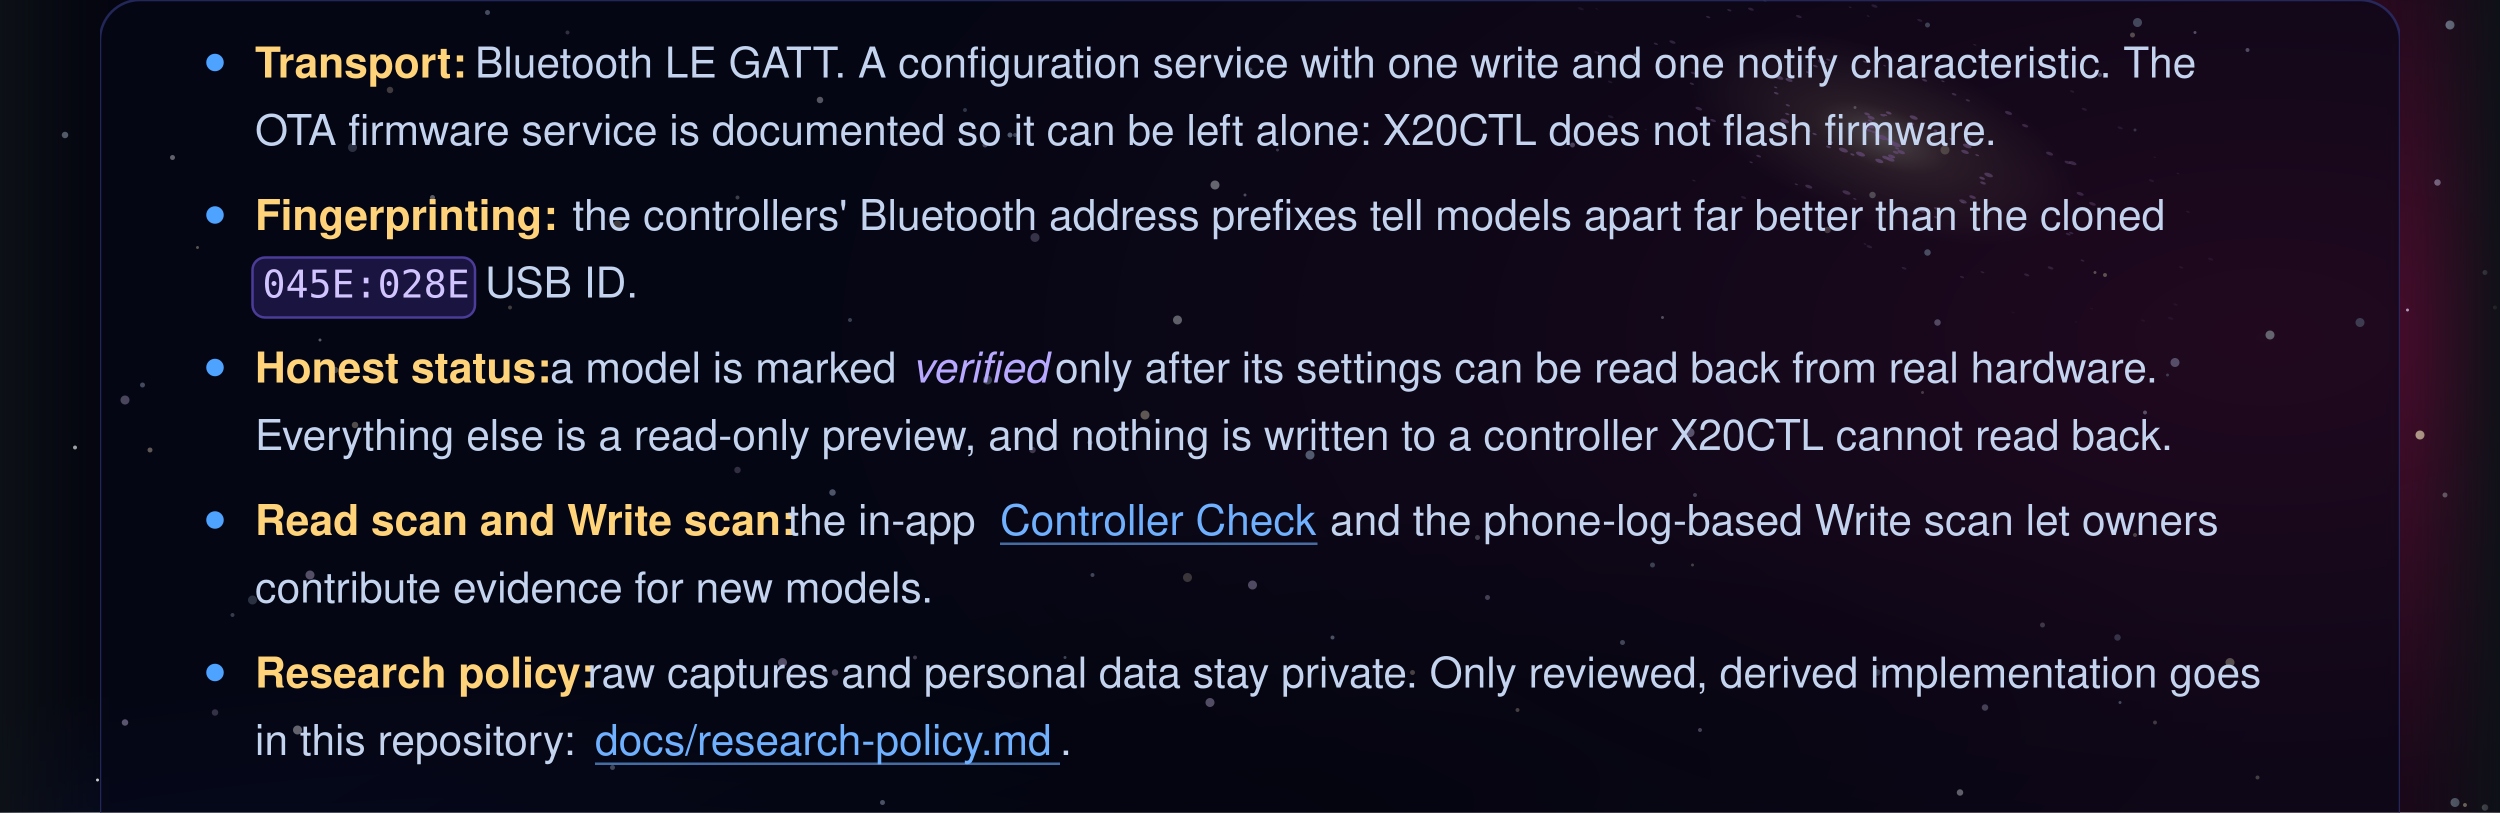
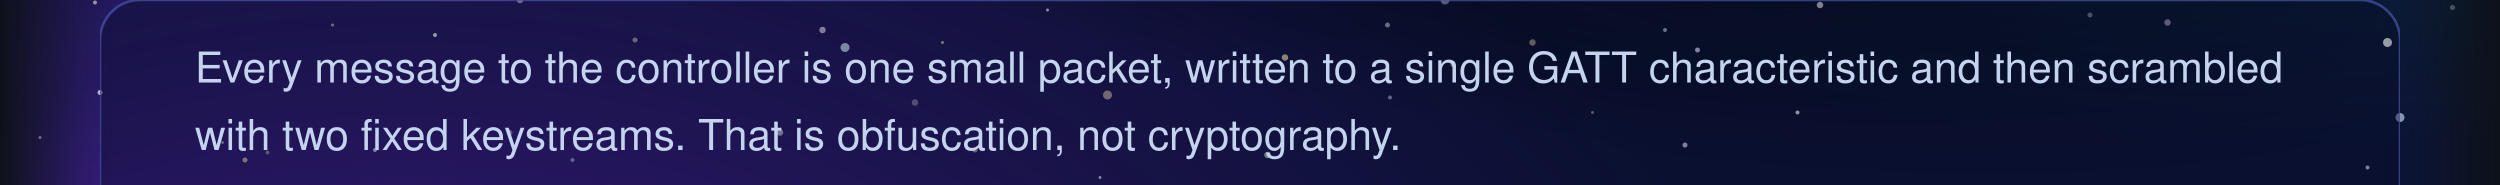
- <svg xmlns="http://www.w3.org/2000/svg" viewBox="0 0 1000 325" width="1000" height="325" role="img" aria-label="Transport: Bluetooth LE GATT. A configuration service with one write and one notify characteristic. The OTA firmware service is documented so it can be left alone: X20CTL does not flash firmware.; Fingerprinting: the controllers' Bluetooth address prefixes tell models apart far better than the clone">
+ <svg xmlns="http://www.w3.org/2000/svg" viewBox="0 0 1000 74" width="1000" height="74" role="img" aria-label="Every message to the controller is one small packet, written to a single GATT characteristic and then scrambled with two fixed keystreams. That is obfuscation, not cryptography.">
  <defs>
    <radialGradient id="nbK">
      <stop offset="0" stop-color="#000" stop-opacity=".8" />
      <stop offset="1" stop-color="#000" stop-opacity="0" />
    </radialGradient>
    <radialGradient id="nbC">
      <stop offset="0" stop-color="#fff7e0" stop-opacity=".95" />
      <stop offset=".35" stop-color="#ffd9a0" stop-opacity=".35" />
      <stop offset="1" stop-color="#ffd9a0" stop-opacity="0" />
    </radialGradient>
    <radialGradient id="nb0d9488">
      <stop offset="0" stop-color="#0d9488" stop-opacity="1" />
      <stop offset=".55" stop-color="#0d9488" stop-opacity=".35" />
      <stop offset="1" stop-color="#0d9488" stop-opacity="0" />
    </radialGradient>
    <radialGradient id="nb1d4ed8">
      <stop offset="0" stop-color="#1d4ed8" stop-opacity="1" />
      <stop offset=".55" stop-color="#1d4ed8" stop-opacity=".35" />
      <stop offset="1" stop-color="#1d4ed8" stop-opacity="0" />
    </radialGradient>
    <radialGradient id="nb2563eb">
      <stop offset="0" stop-color="#2563eb" stop-opacity="1" />
      <stop offset=".55" stop-color="#2563eb" stop-opacity=".35" />
      <stop offset="1" stop-color="#2563eb" stop-opacity="0" />
    </radialGradient>
    <radialGradient id="nb6d28d9">
      <stop offset="0" stop-color="#6d28d9" stop-opacity="1" />
      <stop offset=".55" stop-color="#6d28d9" stop-opacity=".35" />
      <stop offset="1" stop-color="#6d28d9" stop-opacity="0" />
    </radialGradient>
    <radialGradient id="nb7c3aed">
      <stop offset="0" stop-color="#7c3aed" stop-opacity="1" />
      <stop offset=".55" stop-color="#7c3aed" stop-opacity=".35" />
      <stop offset="1" stop-color="#7c3aed" stop-opacity="0" />
    </radialGradient>
    <radialGradient id="nbbe185d">
      <stop offset="0" stop-color="#be185d" stop-opacity="1" />
      <stop offset=".55" stop-color="#be185d" stop-opacity=".35" />
      <stop offset="1" stop-color="#be185d" stop-opacity="0" />
    </radialGradient>
    <radialGradient id="nbdb2777">
      <stop offset="0" stop-color="#db2777" stop-opacity="1" />
      <stop offset=".55" stop-color="#db2777" stop-opacity=".35" />
      <stop offset="1" stop-color="#db2777" stop-opacity="0" />
    </radialGradient>
    <linearGradient id="bg_hbar" x1="0" y1="0" x2="0" y2="1">
      <stop offset="0" stop-color="#22d3ee" />
      <stop offset="1" stop-color="#8b5cf6" />
    </linearGradient>
    <clipPath id="bg_clip">
-       <path d="M0 0 H1000 V325 H0 V0 Z" />
+       <path d="M0 0 H1000 V74 H0 V0 Z" />
    </clipPath>
  </defs>
  <style>.da{animation:da 38s ease-in-out infinite alternate}.db{animation:db 46s ease-in-out infinite alternate}.dc{animation:dc 52s ease-in-out infinite alternate}@keyframes da{to{transform:translate(60px,26px)}}@keyframes db{to{transform:translate(-70px,34px)}}@keyframes dc{to{transform:translate(44px,-46px)}}.gr{animation:gr 140s linear infinite}@keyframes gr{to{transform:rotate(360deg)}}.t0{animation:tw 3s ease-in-out infinite}.t1{animation:tw 4.5s ease-in-out infinite;animation-delay:-1.2s}.t2{animation:tw 6s ease-in-out infinite;animation-delay:-3s}@keyframes tw{50%{opacity:.15}}.shs{animation:shs 11s linear infinite}@keyframes shs{0%,80%{transform:translate(0,0);opacity:0}82%{opacity:1}94%{transform:translate(300px,140px);opacity:0}100%{opacity:0}}.t{font-family:-apple-system,"Segoe UI",Helvetica,Arial,sans-serif}.mo{font-family:ui-monospace,SFMono-Regular,Consolas,Menlo,monospace}@media (prefers-reduced-motion:reduce){*{animation:none!important}}</style>
-   <path d="M0 0 H1000 V325 H0 V0 Z" fill="#04050f" />
+   <path d="M0 0 H1000 V74 H0 V0 Z" fill="#0c1438" />
  <g clip-path="url(#bg_clip)">
+     <g class="da">
+       <ellipse cx="909" cy="-253" rx="595" ry="310" fill="url(#nb0d9488)" opacity="0.589" />
+     </g>
    <g class="db">
-       <ellipse cx="164" cy="-305" rx="543" ry="310" fill="url(#nb6d28d9)" opacity="0.55" />
+       <ellipse cx="164" cy="187" rx="543" ry="310" fill="url(#nb6d28d9)" opacity="0.853" />
    </g>
-     <g class="dc">
-       <ellipse cx="902" cy="135" rx="585" ry="310" fill="url(#nbbe185d)" opacity="0.4" />
-     </g>
-     <g class="da">
-       <ellipse cx="200" cy="575" rx="600" ry="310" fill="url(#nb1d4ed8)" opacity="0.55" />
-     </g>
-     <ellipse cx="480" cy="335" rx="430" ry="125" fill="url(#nbK)" transform="rotate(-8 480 335)" />
-     <circle cx="968" cy="174" r="1.8" fill="#ffe9c4" opacity="0.75" />
-     <circle cx="784" cy="317" r="1.3" fill="#ffffff" opacity="0.93" class="t2" />
-     <circle cx="862" cy="289" r="0.8" fill="#ffe9c4" opacity="0.59" />
-     <circle cx="524" cy="182" r="1.8" fill="#cfe3ff" opacity="0.99" class="t1" />
-     <circle cx="771" cy="101" r="1.3" fill="#cfe3ff" opacity="0.83" class="t0" />
-     <circle cx="353" cy="321" r="1.0" fill="#cfe3ff" opacity="0.89" class="t0" />
-     <circle cx="565" cy="269" r="1.0" fill="#ffe9c4" opacity="0.68" />
-     <circle cx="313" cy="265" r="1.8" fill="#e9d5ff" opacity="0.90" class="t2" />
-     <circle cx="678" cy="198" r="0.8" fill="#e9d5ff" opacity="0.66" />
-     <circle cx="50" cy="289" r="1.3" fill="#e9d5ff" opacity="0.99" class="t2" />
-     <circle cx="654" cy="22" r="0.6" fill="#ffffff" opacity="0.80" class="t0" />
-     <circle cx="870" cy="145" r="1.8" fill="#e9d5ff" opacity="0.91" class="t0" />
-     <circle cx="340" cy="128" r="0.8" fill="#cfe3ff" opacity="0.68" />
-     <circle cx="404" cy="54" r="1.0" fill="#cfe3ff" opacity="1.00" class="t0" />
-     <circle cx="794" cy="283" r="1.3" fill="#e9d5ff" opacity="0.73" />
-     <circle cx="471" cy="128" r="1.8" fill="#ffffff" opacity="0.93" class="t1" />
-     <circle cx="484" cy="281" r="1.8" fill="#e9d5ff" opacity="0.88" class="t0" />
-     <circle cx="649" cy="257" r="1.0" fill="#cfe3ff" opacity="0.75" />
-     <circle cx="69" cy="63" r="1.0" fill="#ffffff" opacity="0.96" class="t1" />
-     <circle cx="847" cy="255" r="1.3" fill="#cfe3ff" opacity="0.53" />
-     <circle cx="986" cy="322" r="0.8" fill="#ffe9c4" opacity="0.93" class="t1" />
-     <circle cx="607" cy="284" r="0.8" fill="#ffe9c4" opacity="0.67" />
-     <circle cx="751" cy="269" r="1.3" fill="#cfe3ff" opacity="0.57" />
-     <circle cx="407" cy="274" r="1.3" fill="#e9d5ff" opacity="0.56" />
-     <circle cx="382" cy="179" r="0.8" fill="#ffffff" opacity="0.53" />
-     <circle cx="819" cy="145" r="1.0" fill="#ffffff" opacity="0.76" />
-     <circle cx="769" cy="157" r="0.6" fill="#ffe9c4" opacity="0.62" />
-     <circle cx="854" cy="52" r="0.6" fill="#cfe3ff" opacity="0.53" />
-     <circle cx="855" cy="9" r="1.8" fill="#cfe3ff" opacity="0.77" />
-     <circle cx="775" cy="129" r="1.3" fill="#e9d5ff" opacity="0.84" class="t2" />
-     <circle cx="475" cy="231" r="1.8" fill="#ffe9c4" opacity="0.54" />
-     <circle cx="500" cy="28" r="1.0" fill="#cfe3ff" opacity="0.58" />
-     <circle cx="677" cy="226" r="0.6" fill="#ffe9c4" opacity="0.66" />
-     <circle cx="771" cy="10" r="1.0" fill="#cfe3ff" opacity="0.68" />
-     <circle cx="436" cy="177" r="1.0" fill="#e9d5ff" opacity="0.98" class="t0" />
-     <circle cx="150" cy="115" r="1.3" fill="#e9d5ff" opacity="0.96" class="t1" />
-     <circle cx="395" cy="152" r="1.8" fill="#cfe3ff" opacity="0.70" />
-     <circle cx="980" cy="10" r="1.8" fill="#cfe3ff" opacity="0.76" />
-     <circle cx="533" cy="255" r="0.8" fill="#cfe3ff" opacity="0.89" class="t2" />
-     <circle cx="60" cy="180" r="1.0" fill="#ffe9c4" opacity="0.93" class="t2" />
-     <circle cx="39" cy="312" r="0.6" fill="#ffffff" opacity="0.87" class="t1" />
-     <circle cx="245" cy="307" r="1.0" fill="#cfe3ff" opacity="0.76" />
-     <circle cx="629" cy="58" r="1.0" fill="#e9d5ff" opacity="0.74" />
-     <circle cx="665" cy="127" r="0.6" fill="#ffffff" opacity="0.76" />
-     <circle cx="86" cy="285" r="1.3" fill="#e9d5ff" opacity="0.54" />
-     <circle cx="247" cy="90" r="1.8" fill="#ffe9c4" opacity="0.64" />
-     <circle cx="867" cy="150" r="0.6" fill="#cfe3ff" opacity="0.62" />
-     <circle cx="130" cy="119" r="0.6" fill="#e9d5ff" opacity="0.72" />
-     <circle cx="413" cy="180" r="1.3" fill="#e9d5ff" opacity="0.63" />
-     <circle cx="903" cy="311" r="0.8" fill="#ffe9c4" opacity="0.64" />
-     <circle cx="817" cy="250" r="1.0" fill="#ffffff" opacity="0.52" />
-     <circle cx="982" cy="321" r="1.8" fill="#cfe3ff" opacity="0.65" />
-     <circle cx="195" cy="5" r="1.0" fill="#cfe3ff" opacity="0.83" class="t0" />
-     <circle cx="50" cy="160" r="1.8" fill="#e9d5ff" opacity="0.79" class="t1" />
-     <circle cx="853" cy="14" r="1.0" fill="#ffe9c4" opacity="0.80" class="t0" />
-     <circle cx="731" cy="92" r="1.3" fill="#ffe9c4" opacity="0.56" />
-     <circle cx="591" cy="215" r="1.0" fill="#ffffff" opacity="0.60" />
-     <circle cx="878" cy="13" r="0.6" fill="#e9d5ff" opacity="0.89" class="t2" />
-     <circle cx="101" cy="240" r="1.8" fill="#cfe3ff" opacity="0.51" />
-     <circle cx="141" cy="59" r="1.8" fill="#cfe3ff" opacity="0.50" />
-     <circle cx="366" cy="263" r="0.8" fill="#e9d5ff" opacity="0.65" />
-     <circle cx="426" cy="263" r="0.6" fill="#cfe3ff" opacity="0.74" />
-     <circle cx="994" cy="323" r="1.3" fill="#ffffff" opacity="0.94" class="t0" />
-     <circle cx="661" cy="226" r="1.0" fill="#cfe3ff" opacity="0.68" />
-     <circle cx="994" cy="109" r="1.0" fill="#ffffff" opacity="0.67" />
-     <circle cx="142" cy="170" r="1.3" fill="#ffe9c4" opacity="0.81" class="t1" />
-     <circle cx="842" cy="110" r="0.8" fill="#ffe9c4" opacity="0.87" class="t1" />
-     <circle cx="93" cy="246" r="0.8" fill="#cfe3ff" opacity="0.64" />
-     <circle cx="119" cy="292" r="1.8" fill="#ffffff" opacity="0.98" class="t2" />
-     <circle cx="848" cy="281" r="0.6" fill="#cfe3ff" opacity="0.81" class="t2" />
-     <circle cx="30" cy="179" r="0.8" fill="#ffffff" opacity="0.79" class="t0" />
-     <circle cx="892" cy="265" r="1.8" fill="#ffe9c4" opacity="0.83" class="t0" />
-     <circle cx="156" cy="36" r="1.3" fill="#ffe9c4" opacity="0.61" />
-     <circle cx="122" cy="118" r="1.8" fill="#ffffff" opacity="0.68" />
-     <circle cx="680" cy="292" r="0.8" fill="#e9d5ff" opacity="0.76" />
-     <circle cx="501" cy="234" r="1.8" fill="#e9d5ff" opacity="0.85" class="t0" />
-     <circle cx="328" cy="40" r="1.3" fill="#ffffff" opacity="0.84" class="t2" />
-     <circle cx="394" cy="58" r="1.0" fill="#e9d5ff" opacity="0.78" class="t1" />
-     <circle cx="975" cy="73" r="1.3" fill="#e9d5ff" opacity="0.63" />
-     <circle cx="511" cy="60" r="0.6" fill="#e9d5ff" opacity="0.58" />
-     <circle cx="749" cy="78" r="1.3" fill="#ffffff" opacity="0.70" />
-     <circle cx="414" cy="95" r="1.8" fill="#e9d5ff" opacity="0.55" />
-     <circle cx="57" cy="154" r="1.0" fill="#cfe3ff" opacity="0.80" class="t2" />
-     <circle cx="742" cy="43" r="0.6" fill="#ffffff" opacity="0.76" />
-     <circle cx="134" cy="148" r="1.3" fill="#ffffff" opacity="0.67" />
-     <circle cx="998" cy="123" r="0.8" fill="#ffe9c4" opacity="0.88" class="t1" />
-     <circle cx="854" cy="214" r="0.8" fill="#ffe9c4" opacity="0.70" />
-     <circle cx="486" cy="74" r="1.8" fill="#ffffff" opacity="1.00" class="t0" />
-     <circle cx="242" cy="203" r="0.8" fill="#ffffff" opacity="0.54" />
-     <circle cx="26" cy="54" r="1.3" fill="#cfe3ff" opacity="0.54" />
-     <circle cx="204" cy="123" r="0.8" fill="#ffe9c4" opacity="0.63" />
-     <circle cx="858" cy="165" r="0.8" fill="#e9d5ff" opacity="0.94" class="t0" />
-     <circle cx="908" cy="134" r="1.8" fill="#ffffff" opacity="0.99" class="t1" />
-     <circle cx="840" cy="30" r="0.8" fill="#e9d5ff" opacity="0.72" />
-     <circle cx="437" cy="230" r="0.8" fill="#cfe3ff" opacity="0.76" />
-     <circle cx="406" cy="54" r="0.8" fill="#cfe3ff" opacity="0.66" />
-     <circle cx="710" cy="209" r="1.3" fill="#ffe9c4" opacity="0.54" />
-     <circle cx="386" cy="44" r="0.8" fill="#cfe3ff" opacity="0.57" />
-     <circle cx="838" cy="109" r="0.6" fill="#ffe9c4" opacity="0.83" class="t2" />
-     <circle cx="295" cy="188" r="1.3" fill="#e9d5ff" opacity="0.51" />
-     <circle cx="944" cy="129" r="1.8" fill="#cfe3ff" opacity="0.62" />
-     <circle cx="173" cy="79" r="1.0" fill="#ffffff" opacity="0.92" class="t0" />
-     <circle cx="963" cy="124" r="0.6" fill="#e9d5ff" opacity="0.81" class="t2" />
-     <circle cx="111" cy="47" r="0.8" fill="#ffe9c4" opacity="0.68" />
-     <circle cx="534" cy="87" r="0.6" fill="#ffe9c4" opacity="0.94" class="t1" />
-     <circle cx="611" cy="327" r="1.8" fill="#ffffff" opacity="0.55" />
-     <circle cx="676" cy="173" r="1.8" fill="#e9d5ff" opacity="0.96" class="t2" />
-     <circle cx="295" cy="79" r="0.8" fill="#ffffff" opacity="0.59" />
-     <circle cx="128" cy="136" r="0.6" fill="#ffffff" opacity="0.90" class="t1" />
-     <circle cx="458" cy="166" r="1.8" fill="#ffe9c4" opacity="0.94" class="t1" />
-     <circle cx="333" cy="197" r="1.3" fill="#cfe3ff" opacity="0.94" class="t1" />
-     <circle cx="79" cy="99" r="0.6" fill="#ffe9c4" opacity="0.87" class="t1" />
-     <circle cx="498" cy="78" r="0.6" fill="#e9d5ff" opacity="0.84" class="t1" />
-     <circle cx="536" cy="86" r="1.0" fill="#ffe9c4" opacity="0.71" />
-     <circle cx="778" cy="60" r="1.8" fill="#ffe9c4" opacity="0.65" />
-     <circle cx="978" cy="198" r="1.0" fill="#ffffff" opacity="0.50" />
-     <circle cx="227" cy="13" r="0.8" fill="#e9d5ff" opacity="0.52" />
-     <circle cx="899" cy="20" r="0.8" fill="#e9d5ff" opacity="0.86" class="t0" />
-     <circle cx="124" cy="230" r="1.8" fill="#e9d5ff" opacity="0.91" class="t0" />
-     <circle cx="595" cy="239" r="1.0" fill="#e9d5ff" opacity="0.72" />
-     <circle cx="334" cy="269" r="1.3" fill="#e9d5ff" opacity="0.89" class="t0" />
-     <g transform="translate(753 55) rotate(20) scale(1 .42)">
-       <circle r="82" fill="url(#nbC)" opacity=".7" />
-       <g class="gr">
-         <circle cx="0" cy="0" r="1.8" fill="#f0abfc" opacity="0.95" />
-         <circle cx="2" cy="0" r="1.1" fill="#f0abfc" opacity="0.94" />
-         <circle cx="4" cy="1" r="1.4" fill="#f0abfc" opacity="0.93" />
-         <circle cx="6" cy="2" r="2.0" fill="#f0abfc" opacity="0.91" />
-         <circle cx="7" cy="5" r="0.9" fill="#f0abfc" opacity="0.90" />
-         <circle cx="9" cy="7" r="1.6" fill="#f0abfc" opacity="0.89" />
-         <circle cx="7" cy="9" r="1.2" fill="#f0abfc" opacity="0.88" />
-         <circle cx="6" cy="14" r="1.5" fill="#f0abfc" opacity="0.86" />
-         <circle cx="4" cy="17" r="1.5" fill="#f0abfc" opacity="0.85" />
-         <circle cx="6" cy="17" r="1.7" fill="#f0abfc" opacity="0.84" />
-         <circle cx="2" cy="22" r="1.7" fill="#f0abfc" opacity="0.83" />
-         <circle cx="-6" cy="22" r="1.9" fill="#f0abfc" opacity="0.82" />
-         <circle cx="-9" cy="25" r="0.9" fill="#f0abfc" opacity="0.80" />
-         <circle cx="-13" cy="24" r="1.9" fill="#f0abfc" opacity="0.79" />
-         <circle cx="-19" cy="21" r="1.2" fill="#f0abfc" opacity="0.78" />
-         <circle cx="-19" cy="26" r="1.0" fill="#f0abfc" opacity="0.77" />
-         <circle cx="-26" cy="19" r="0.9" fill="#f0abfc" opacity="0.76" />
-         <circle cx="-29" cy="18" r="1.1" fill="#f0abfc" opacity="0.74" />
-         <circle cx="-39" cy="10" r="0.9" fill="#f0abfc" opacity="0.73" />
-         <circle cx="-39" cy="17" r="1.8" fill="#f0abfc" opacity="0.72" />
-         <circle cx="-40" cy="2" r="0.9" fill="#f0abfc" opacity="0.71" />
-         <circle cx="-47" cy="-10" r="0.7" fill="#f0abfc" opacity="0.69" />
-         <circle cx="-46" cy="-5" r="1.0" fill="#f0abfc" opacity="0.68" />
-         <circle cx="-43" cy="-21" r="1.5" fill="#f0abfc" opacity="0.67" />
-         <circle cx="-47" cy="-20" r="1.7" fill="#f0abfc" opacity="0.66" />
-         <circle cx="-37" cy="-34" r="0.8" fill="#f0abfc" opacity="0.65" />
-         <circle cx="-35" cy="-42" r="1.0" fill="#f0abfc" opacity="0.63" />
-         <circle cx="-33" cy="-48" r="1.7" fill="#f0abfc" opacity="0.62" />
-         <circle cx="-31" cy="-52" r="0.9" fill="#f0abfc" opacity="0.61" />
-         <circle cx="-17" cy="-62" r="0.8" fill="#f0abfc" opacity="0.60" />
-         <circle cx="-9" cy="-65" r="0.6" fill="#f0abfc" opacity="0.59" />
-         <circle cx="8" cy="-65" r="1.1" fill="#f0abfc" opacity="0.57" />
-         <circle cx="15" cy="-70" r="0.7" fill="#f0abfc" opacity="0.56" />
-         <circle cx="21" cy="-62" r="1.0" fill="#f0abfc" opacity="0.55" />
-         <circle cx="27" cy="-61" r="0.9" fill="#f0abfc" opacity="0.54" />
-         <circle cx="44" cy="-63" r="1.5" fill="#f0abfc" opacity="0.53" />
-         <circle cx="52" cy="-57" r="1.3" fill="#f0abfc" opacity="0.51" />
-         <circle cx="75" cy="-39" r="1.6" fill="#f0abfc" opacity="0.50" />
-         <circle cx="65" cy="-40" r="1.5" fill="#f0abfc" opacity="0.49" />
-         <circle cx="73" cy="-38" r="1.3" fill="#f0abfc" opacity="0.48" />
-         <circle cx="82" cy="-14" r="1.5" fill="#f0abfc" opacity="0.46" />
-         <circle cx="88" cy="-9" r="1.4" fill="#f0abfc" opacity="0.45" />
-         <circle cx="87" cy="-0" r="1.0" fill="#f0abfc" opacity="0.44" />
-         <circle cx="83" cy="26" r="1.0" fill="#f0abfc" opacity="0.43" />
-         <circle cx="84" cy="24" r="0.9" fill="#f0abfc" opacity="0.42" />
-         <circle cx="92" cy="45" r="0.8" fill="#f0abfc" opacity="0.40" />
-         <circle cx="81" cy="62" r="1.2" fill="#f0abfc" opacity="0.39" />
-         <circle cx="73" cy="76" r="1.1" fill="#f0abfc" opacity="0.38" />
-         <circle cx="56" cy="88" r="0.8" fill="#f0abfc" opacity="0.37" />
-         <circle cx="49" cy="99" r="0.9" fill="#f0abfc" opacity="0.35" />
-         <circle cx="8" cy="101" r="0.6" fill="#f0abfc" opacity="0.34" />
-         <circle cx="26" cy="110" r="1.0" fill="#f0abfc" opacity="0.33" />
-         <circle cx="10" cy="102" r="1.2" fill="#f0abfc" opacity="0.32" />
-         <circle cx="-27" cy="116" r="0.5" fill="#f0abfc" opacity="0.31" />
-         <circle cx="-44" cy="99" r="1.1" fill="#f0abfc" opacity="0.29" />
-         <circle cx="-65" cy="100" r="0.7" fill="#f0abfc" opacity="0.28" />
-         <circle cx="-84" cy="74" r="0.5" fill="#f0abfc" opacity="0.27" />
-         <circle cx="-90" cy="70" r="0.5" fill="#f0abfc" opacity="0.26" />
-         <circle cx="-105" cy="70" r="1.2" fill="#f0abfc" opacity="0.25" />
-         <circle cx="-110" cy="39" r="1.0" fill="#f0abfc" opacity="0.23" />
-         <circle cx="-119" cy="17" r="1.1" fill="#f0abfc" opacity="0.22" />
-         <circle cx="-123" cy="25" r="0.5" fill="#f0abfc" opacity="0.21" />
-         <circle cx="-131" cy="-17" r="1.2" fill="#f0abfc" opacity="0.20" />
-         <circle cx="-125" cy="-22" r="0.6" fill="#f0abfc" opacity="0.18" />
-         <circle cx="-141" cy="-37" r="0.6" fill="#f0abfc" opacity="0.17" />
-         <circle cx="-127" cy="-46" r="0.5" fill="#f0abfc" opacity="0.16" />
-         <circle cx="-117" cy="-83" r="0.9" fill="#f0abfc" opacity="0.15" />
-         <circle cx="-104" cy="-85" r="0.8" fill="#f0abfc" opacity="0.14" />
-         <circle cx="-75" cy="-122" r="0.9" fill="#f0abfc" opacity="0.12" />
-         <circle cx="-43" cy="-132" r="0.6" fill="#f0abfc" opacity="0.11" />
-         <circle cx="-0" cy="0" r="2.0" fill="#f0abfc" opacity="0.95" />
-         <circle cx="-2" cy="-0" r="1.3" fill="#f0abfc" opacity="0.94" />
-         <circle cx="-4" cy="-2" r="1.1" fill="#f0abfc" opacity="0.93" />
-         <circle cx="-6" cy="-2" r="1.2" fill="#f0abfc" opacity="0.91" />
-         <circle cx="-6" cy="-6" r="1.6" fill="#f0abfc" opacity="0.90" />
-         <circle cx="-8" cy="-8" r="0.9" fill="#f0abfc" opacity="0.89" />
-         <circle cx="-7" cy="-11" r="0.9" fill="#f0abfc" opacity="0.88" />
-         <circle cx="-7" cy="-14" r="1.5" fill="#f0abfc" opacity="0.86" />
-         <circle cx="-9" cy="-16" r="1.2" fill="#f0abfc" opacity="0.85" />
-         <circle cx="-3" cy="-20" r="1.0" fill="#f0abfc" opacity="0.84" />
-         <circle cx="-2" cy="-21" r="0.8" fill="#f0abfc" opacity="0.83" />
-         <circle cx="-1" cy="-24" r="1.2" fill="#f0abfc" opacity="0.82" />
-         <circle cx="9" cy="-22" r="1.1" fill="#f0abfc" opacity="0.80" />
-         <circle cx="9" cy="-28" r="1.7" fill="#f0abfc" opacity="0.79" />
-         <circle cx="19" cy="-23" r="0.8" fill="#f0abfc" opacity="0.78" />
-         <circle cx="19" cy="-24" r="0.7" fill="#f0abfc" opacity="0.77" />
-         <circle cx="26" cy="-21" r="0.8" fill="#f0abfc" opacity="0.76" />
-         <circle cx="33" cy="-20" r="1.8" fill="#f0abfc" opacity="0.74" />
-         <circle cx="33" cy="-14" r="1.6" fill="#f0abfc" opacity="0.73" />
-         <circle cx="38" cy="-15" r="0.8" fill="#f0abfc" opacity="0.72" />
-         <circle cx="43" cy="4" r="1.2" fill="#f0abfc" opacity="0.71" />
-         <circle cx="45" cy="-1" r="1.8" fill="#f0abfc" opacity="0.69" />
-         <circle cx="44" cy="8" r="1.2" fill="#f0abfc" opacity="0.68" />
-         <circle cx="42" cy="24" r="1.4" fill="#f0abfc" opacity="0.67" />
-         <circle cx="39" cy="31" r="1.6" fill="#f0abfc" opacity="0.66" />
-         <circle cx="39" cy="32" r="0.7" fill="#f0abfc" opacity="0.65" />
-         <circle cx="30" cy="46" r="1.1" fill="#f0abfc" opacity="0.63" />
-         <circle cx="25" cy="53" r="1.2" fill="#f0abfc" opacity="0.62" />
-         <circle cx="31" cy="54" r="0.9" fill="#f0abfc" opacity="0.61" />
-         <circle cx="19" cy="61" r="1.3" fill="#f0abfc" opacity="0.60" />
-         <circle cx="16" cy="59" r="1.4" fill="#f0abfc" opacity="0.59" />
-         <circle cx="-6" cy="61" r="1.7" fill="#f0abfc" opacity="0.57" />
-         <circle cx="-2" cy="64" r="0.7" fill="#f0abfc" opacity="0.56" />
-         <circle cx="-21" cy="68" r="1.5" fill="#f0abfc" opacity="0.55" />
-         <circle cx="-26" cy="70" r="0.7" fill="#f0abfc" opacity="0.54" />
-         <circle cx="-44" cy="57" r="1.0" fill="#f0abfc" opacity="0.53" />
-         <circle cx="-46" cy="65" r="0.7" fill="#f0abfc" opacity="0.51" />
-         <circle cx="-66" cy="40" r="1.2" fill="#f0abfc" opacity="0.50" />
-         <circle cx="-73" cy="34" r="1.4" fill="#f0abfc" opacity="0.49" />
-         <circle cx="-79" cy="14" r="0.9" fill="#f0abfc" opacity="0.48" />
-         <circle cx="-80" cy="4" r="1.0" fill="#f0abfc" opacity="0.46" />
-         <circle cx="-94" cy="5" r="0.7" fill="#f0abfc" opacity="0.45" />
-         <circle cx="-92" cy="-17" r="1.3" fill="#f0abfc" opacity="0.44" />
-         <circle cx="-98" cy="-10" r="0.9" fill="#f0abfc" opacity="0.43" />
-         <circle cx="-82" cy="-51" r="0.9" fill="#f0abfc" opacity="0.42" />
-         <circle cx="-75" cy="-64" r="0.9" fill="#f0abfc" opacity="0.40" />
-         <circle cx="-67" cy="-72" r="1.2" fill="#f0abfc" opacity="0.39" />
-         <circle cx="-63" cy="-84" r="0.7" fill="#f0abfc" opacity="0.38" />
-         <circle cx="-48" cy="-81" r="1.2" fill="#f0abfc" opacity="0.37" />
-         <circle cx="-30" cy="-106" r="0.6" fill="#f0abfc" opacity="0.35" />
-         <circle cx="-22" cy="-104" r="0.6" fill="#f0abfc" opacity="0.34" />
-         <circle cx="-21" cy="-115" r="1.3" fill="#f0abfc" opacity="0.33" />
-         <circle cx="-2" cy="-117" r="1.1" fill="#f0abfc" opacity="0.32" />
-         <circle cx="22" cy="-113" r="0.7" fill="#f0abfc" opacity="0.31" />
-         <circle cx="32" cy="-101" r="1.1" fill="#f0abfc" opacity="0.29" />
-         <circle cx="65" cy="-103" r="0.9" fill="#f0abfc" opacity="0.28" />
-         <circle cx="72" cy="-91" r="1.1" fill="#f0abfc" opacity="0.27" />
-         <circle cx="88" cy="-86" r="1.1" fill="#f0abfc" opacity="0.26" />
-         <circle cx="105" cy="-71" r="0.5" fill="#f0abfc" opacity="0.25" />
-         <circle cx="116" cy="-64" r="0.6" fill="#f0abfc" opacity="0.23" />
-         <circle cx="107" cy="-49" r="1.1" fill="#f0abfc" opacity="0.22" />
-         <circle cx="125" cy="-33" r="0.8" fill="#f0abfc" opacity="0.21" />
-         <circle cx="130" cy="19" r="0.9" fill="#f0abfc" opacity="0.20" />
-         <circle cx="140" cy="2" r="1.1" fill="#f0abfc" opacity="0.18" />
-         <circle cx="133" cy="54" r="0.9" fill="#f0abfc" opacity="0.17" />
-         <circle cx="123" cy="79" r="0.9" fill="#f0abfc" opacity="0.16" />
-         <circle cx="133" cy="68" r="1.2" fill="#f0abfc" opacity="0.15" />
-         <circle cx="102" cy="85" r="0.7" fill="#f0abfc" opacity="0.14" />
-         <circle cx="98" cy="102" r="0.5" fill="#f0abfc" opacity="0.12" />
-         <circle cx="73" cy="114" r="0.7" fill="#f0abfc" opacity="0.11" />
-       </g>
-     </g>
+     <ellipse cx="600" cy="-73" rx="430" ry="125" fill="url(#nbK)" transform="rotate(10 600 -73)" />
+     <circle cx="390" cy="60" r="1.0" fill="#ffe9c4" opacity="0.63" />
+     <circle cx="556" cy="39" r="0.8" fill="#cfe3ff" opacity="0.69" />
+     <circle cx="679" cy="20" r="1.0" fill="#e9d5ff" opacity="0.96" class="t2" />
+     <circle cx="208" cy="0" r="1.3" fill="#e9d5ff" opacity="0.75" />
+     <circle cx="581" cy="26" r="0.8" fill="#ffe9c4" opacity="0.57" />
+     <circle cx="38" cy="1" r="0.8" fill="#ffffff" opacity="0.59" />
+     <circle cx="254" cy="16" r="1.0" fill="#ffe9c4" opacity="0.66" />
+     <circle cx="728" cy="2" r="1.3" fill="#ffffff" opacity="0.80" class="t0" />
+     <circle cx="229" cy="64" r="0.8" fill="#cfe3ff" opacity="0.66" />
+     <circle cx="981" cy="3" r="1.0" fill="#ffffff" opacity="0.52" />
+     <circle cx="150" cy="60" r="0.8" fill="#e9d5ff" opacity="0.94" class="t0" />
+     <circle cx="618" cy="-2" r="0.8" fill="#e9d5ff" opacity="0.96" class="t2" />
+     <circle cx="564" cy="32" r="0.8" fill="#ffe9c4" opacity="0.72" />
+     <circle cx="960" cy="47" r="1.8" fill="#cfe3ff" opacity="0.68" />
+     <circle cx="719" cy="45" r="0.8" fill="#ffffff" opacity="0.93" class="t2" />
+     <circle cx="947" cy="67" r="0.8" fill="#cfe3ff" opacity="0.93" class="t1" />
+     <circle cx="40" cy="37" r="1.0" fill="#ffffff" opacity="0.73" />
+     <circle cx="613" cy="17" r="1.3" fill="#ffe9c4" opacity="0.60" />
+     <circle cx="666" cy="12" r="0.8" fill="#cfe3ff" opacity="0.79" class="t0" />
+     <circle cx="133" cy="10" r="0.6" fill="#ffe9c4" opacity="0.72" />
+     <circle cx="338" cy="19" r="1.8" fill="#cfe3ff" opacity="0.96" class="t2" />
+     <circle cx="16" cy="55" r="0.6" fill="#ffffff" opacity="0.89" class="t0" />
+     <circle cx="637" cy="45" r="0.6" fill="#ffffff" opacity="0.54" />
+     <circle cx="555" cy="10" r="1.0" fill="#ffffff" opacity="0.65" />
+     <circle cx="366" cy="41" r="1.3" fill="#e9d5ff" opacity="0.51" />
+     <circle cx="301" cy="-2" r="1.8" fill="#ffffff" opacity="0.86" class="t2" />
+     <circle cx="419" cy="4" r="0.6" fill="#ffffff" opacity="0.90" class="t1" />
+     <circle cx="514" cy="23" r="1.3" fill="#ffe9c4" opacity="0.88" class="t0" />
+     <circle cx="174" cy="14" r="0.8" fill="#ffffff" opacity="0.96" class="t2" />
+     <circle cx="578" cy="0" r="1.8" fill="#e9d5ff" opacity="0.62" />
+     <circle cx="89" cy="57" r="0.6" fill="#ffffff" opacity="0.59" />
+     <circle cx="955" cy="17" r="1.8" fill="#ffffff" opacity="0.99" class="t2" />
+     <circle cx="836" cy="6" r="1.0" fill="#cfe3ff" opacity="0.51" />
+     <circle cx="674" cy="58" r="1.0" fill="#e9d5ff" opacity="0.94" class="t1" />
+     <circle cx="329" cy="12" r="1.3" fill="#e9d5ff" opacity="0.90" class="t1" />
+     <circle cx="440" cy="71" r="0.6" fill="#cfe3ff" opacity="0.98" class="t2" />
+     <circle cx="312" cy="53" r="1.3" fill="#ffffff" opacity="0.70" />
+     <circle cx="443" cy="38" r="1.8" fill="#ffe9c4" opacity="0.68" />
+     <circle cx="507" cy="62" r="1.3" fill="#ffffff" opacity="0.73" />
+     <circle cx="107" cy="61" r="0.8" fill="#ffe9c4" opacity="0.51" />
+     <circle cx="377" cy="17" r="0.6" fill="#ffe9c4" opacity="0.76" />
+     <circle cx="98" cy="64" r="1.0" fill="#ffe9c4" opacity="0.73" />
+     <circle cx="204" cy="53" r="1.0" fill="#ffe9c4" opacity="0.53" />
+     <circle cx="867" cy="9" r="1.3" fill="#e9d5ff" opacity="0.64" />
  </g>
  <defs>
    <linearGradient id="fdl">
      <stop offset="0" stop-color="#0d1117" stop-opacity="0.95" />
      <stop offset="0.35" stop-color="#0d1117" stop-opacity="0.55" />
      <stop offset="0.7" stop-color="#0d1117" stop-opacity="0.18" />
      <stop offset="1" stop-color="#0d1117" stop-opacity="0" />
    </linearGradient>
    <linearGradient id="fdr" x1="1" x2="0">
      <stop offset="0" stop-color="#0d1117" stop-opacity="0.95" />
      <stop offset="0.35" stop-color="#0d1117" stop-opacity="0.55" />
      <stop offset="0.7" stop-color="#0d1117" stop-opacity="0.18" />
      <stop offset="1" stop-color="#0d1117" stop-opacity="0" />
    </linearGradient>
  </defs>
-   <rect width="46" height="325" fill="url(#fdl)" />
-   <rect x="954" width="46" height="325" fill="url(#fdr)" />
+   <rect width="46" height="74" fill="url(#fdl)" />
+   <rect x="954" width="46" height="74" fill="url(#fdr)" />
  <defs>
    <clipPath id="cc">
-       <rect x="40" y="0" width="920" height="325" />
+       <rect x="40" y="0" width="920" height="74" />
    </clipPath>
  </defs>
  <g clip-path="url(#cc)">
    <g transform="translate(40 0)">
-       <path d="M16 0 H904 A16 16 0 0 1 920 16 V341 H0 V16 A16 16 0 0 1 16 0 Z" fill="#050818" fill-opacity=".62" stroke="#2a2f6a" stroke-opacity=".8" />
+       <path d="M16 0 H904 A16 16 0 0 1 920 16 V90 H0 V16 A16 16 0 0 1 16 0 Z" fill="#070b24" fill-opacity=".40" stroke="#4a54a8" stroke-opacity=".7" />
    </g>
  </g>
-   <circle cx="86" cy="25" r="3.5" fill="#4da3ff" />
-   <text x="102.0" y="31.0" class="t" font-size="17" font-weight="700" fill="#ffd37a" textLength="83.0" lengthAdjust="spacingAndGlyphs">Transport:</text>
-   <text x="190.0" y="31.0" class="t" font-size="17" fill="#c4d3ee" textLength="697.0" lengthAdjust="spacingAndGlyphs">Bluetooth LE GATT. A configuration service with one write and one notify characteristic. The</text>
-   <text x="102.0" y="58.0" class="t" font-size="17" fill="#c4d3ee" textLength="699.0" lengthAdjust="spacingAndGlyphs">OTA firmware service is documented so it can be left alone: X20CTL does not flash firmware.</text>
-   <circle cx="86" cy="86" r="3.5" fill="#4da3ff" />
-   <text x="102.0" y="92.0" class="t" font-size="17" font-weight="700" fill="#ffd37a" textLength="122.0" lengthAdjust="spacingAndGlyphs">Fingerprinting:</text>
-   <text x="229.0" y="92.0" class="t" font-size="17" fill="#c4d3ee" textLength="655.0" lengthAdjust="spacingAndGlyphs">the controllers' Bluetooth address prefixes tell models apart far better than the cloned</text>
-   <rect x="101.0" y="103.0" width="89.0" height="24" rx="5" fill="#1a1440" stroke="#4b3c9a" />
-   <text x="105.0" y="119.0" class="mo" font-size="15.3" fill="#d2c4ff" textLength="81.0" lengthAdjust="spacingAndGlyphs">045E:028E</text>
-   <text x="194.0" y="119.0" class="t" font-size="17" fill="#c4d3ee" textLength="57.0" lengthAdjust="spacingAndGlyphs">USB ID.</text>
-   <circle cx="86" cy="147" r="3.5" fill="#4da3ff" />
-   <text x="102.0" y="153.0" class="t" font-size="17" font-weight="700" fill="#ffd37a" textLength="113.0" lengthAdjust="spacingAndGlyphs">Honest status:</text>
-   <text x="220.0" y="153.0" class="t" font-size="17" fill="#c4d3ee" textLength="140.0" lengthAdjust="spacingAndGlyphs">a model is marked</text>
-   <text x="365.0" y="153.0" class="t" font-size="17" font-style="italic" fill="#b9a8ff" textLength="52.0" lengthAdjust="spacingAndGlyphs">verified</text>
-   <text x="422.0" y="153.0" class="t" font-size="17" fill="#c4d3ee" textLength="447.0" lengthAdjust="spacingAndGlyphs">only after its settings can be read back from real hardware.</text>
-   <text x="102.0" y="180.0" class="t" font-size="17" fill="#c4d3ee" textLength="777.0" lengthAdjust="spacingAndGlyphs">Everything else is a read-only preview, and nothing is written to a controller X20CTL cannot read back.</text>
-   <circle cx="86" cy="208" r="3.5" fill="#4da3ff" />
-   <text x="102.0" y="214.0" class="t" font-size="17" font-weight="700" fill="#ffd37a" textLength="208.0" lengthAdjust="spacingAndGlyphs">Read scan and Write scan:</text>
-   <text x="315.0" y="214.0" class="t" font-size="17" fill="#c4d3ee" textLength="80.0" lengthAdjust="spacingAndGlyphs">the in-app</text>
-   <text x="400.0" y="214.0" class="t" font-size="17" fill="#6fb0ff" textLength="127.0" lengthAdjust="spacingAndGlyphs">Controller Check</text>
-   <line x1="400.0" x2="527.0" y1="217.5" y2="217.5" stroke="#6fb0ff" stroke-opacity=".6" />
-   <text x="532.0" y="214.0" class="t" font-size="17" fill="#c4d3ee" textLength="364.0" lengthAdjust="spacingAndGlyphs">and the phone-log-based Write scan let owners</text>
-   <text x="102.0" y="241.0" class="t" font-size="17" fill="#c4d3ee" textLength="277.0" lengthAdjust="spacingAndGlyphs">contribute evidence for new models.</text>
-   <circle cx="86" cy="269" r="3.5" fill="#4da3ff" />
-   <text x="102.0" y="275.0" class="t" font-size="17" font-weight="700" fill="#ffd37a" textLength="128.0" lengthAdjust="spacingAndGlyphs">Research policy:</text>
-   <text x="235.0" y="275.0" class="t" font-size="17" fill="#c4d3ee" textLength="680.0" lengthAdjust="spacingAndGlyphs">raw captures and personal data stay private. Only reviewed, derived implementation goes</text>
-   <text x="102.0" y="302.0" class="t" font-size="17" fill="#c4d3ee" textLength="131.0" lengthAdjust="spacingAndGlyphs">in this repository:</text>
-   <text x="238.0" y="302.0" class="t" font-size="17" fill="#6fb0ff" textLength="186.0" lengthAdjust="spacingAndGlyphs">docs/research-policy.md</text>
-   <line x1="238.0" x2="424.0" y1="305.5" y2="305.5" stroke="#6fb0ff" stroke-opacity=".6" />
-   <text x="424.0" y="302.0" class="t" font-size="17" fill="#c4d3ee" textLength="4.0" lengthAdjust="spacingAndGlyphs">.</text>
+   <text x="78.0" y="33.0" class="t" font-size="17" fill="#c4d3ee" textLength="843.0" lengthAdjust="spacingAndGlyphs">Every message to the controller is one small packet, written to a single GATT characteristic and then scrambled</text>
+   <text x="78.0" y="60.0" class="t" font-size="17" fill="#c4d3ee" textLength="493.0" lengthAdjust="spacingAndGlyphs">with two fixed keystreams. That is obfuscation, not cryptography.</text>
</svg>
